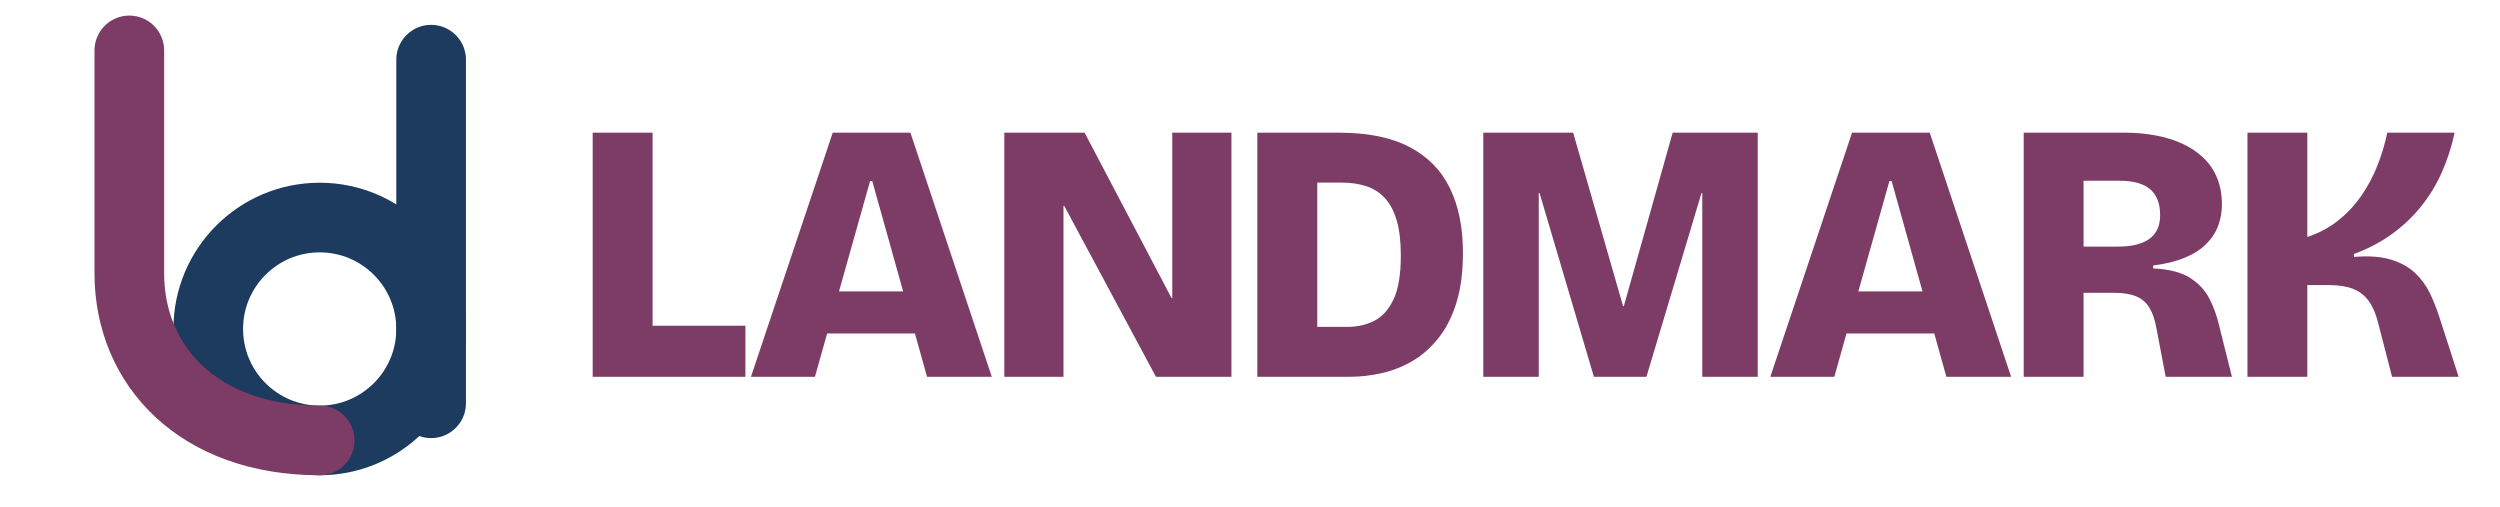
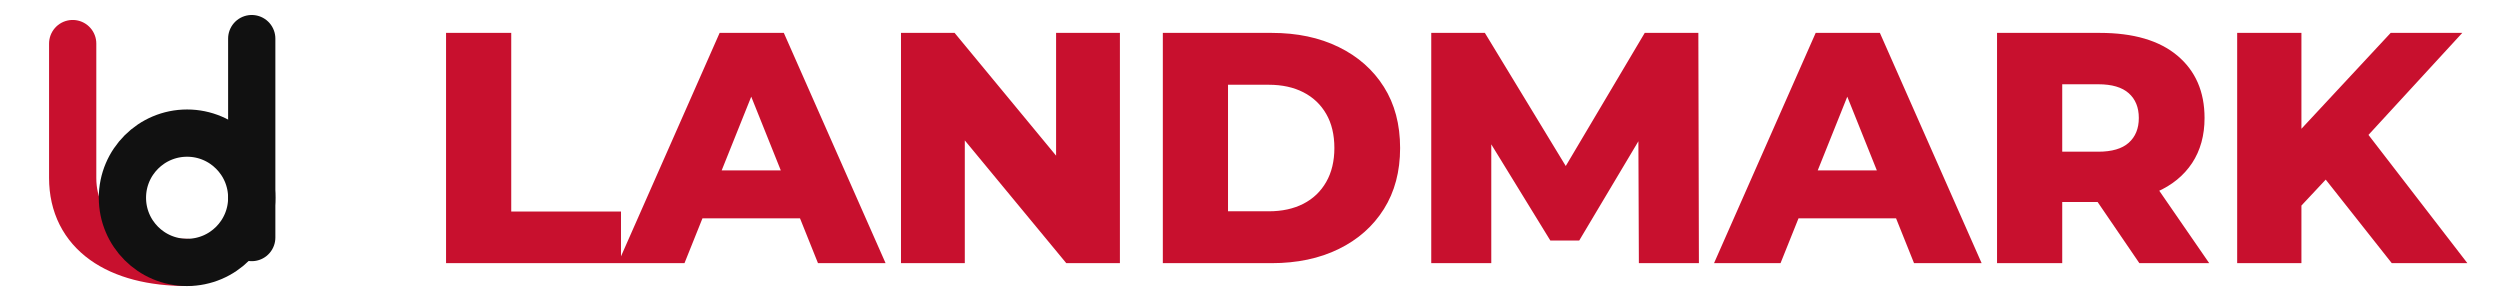
- <svg xmlns="http://www.w3.org/2000/svg" viewBox="0 0 365 74" width="365" height="74" role="img" aria-label="Landmark Digital">
+ <svg xmlns="http://www.w3.org/2000/svg" viewBox="0 0 456 54" width="456" height="54" role="img" aria-label="Landmark Digital">
  <g transform="translate(6,6)">
-     <g transform="translate(0.00,-2.71) scale(0.6779)">
-       <path d="M84 8 V 82" fill="none" stroke="#1D3A5F" stroke-width="15" stroke-linecap="round" />
-       <circle cx="60" cy="66" r="24" fill="none" stroke="#1D3A5F" stroke-width="15" />
-       <path d="M19 6 V 54 C19 74 34 90 60 90" fill="none" stroke="#7D3C66" stroke-width="15" stroke-linecap="round" stroke-linejoin="round" />
+     <g transform="translate(0.00,-1.68) scale(0.4536)">
+       <path d="M16 8 V 62 C16 84 34 96 62 96" fill="none" stroke="#C8102E" stroke-width="19" stroke-linecap="round" stroke-linejoin="round" />
+       <path d="M88 6 V 86" fill="none" stroke="#111111" stroke-width="19" stroke-linecap="round" />
+       <circle cx="62" cy="70" r="26" fill="none" stroke="#111111" stroke-width="19" />
    </g>
-     <g transform="translate(0,49.01)">
-       <path d="M80.53 0V-35.64H89.28V0H80.53ZM82.04 0V-7.45H102.83V0H82.04ZM103.64 0 115.58 -35.64H126.92L138.8 0H129.35L121.35 -28.57H121.03L112.98 0H103.64ZM110.39 -6.32V-12.47H133.13V-6.32H110.39ZM140.63 0V-35.64H152.35L165.04 -11.5H165.15V-35.64H173.79V0H162.77L149.38 -24.95H149.27V0H140.63ZM181.56 0V-7.29H190.8Q192.85 -7.29 194.61 -8.15Q196.36 -9.02 197.44 -11.26Q198.52 -13.5 198.52 -17.71Q198.52 -20.74 197.93 -22.79Q197.33 -24.84 196.23 -26.05Q195.12 -27.27 193.53 -27.81Q191.93 -28.35 189.88 -28.35H181.56V-35.64H189.5Q195.82 -35.64 199.82 -33.53Q203.81 -31.43 205.7 -27.51Q207.59 -23.6 207.59 -18.14Q207.59 -13.93 206.65 -10.85Q205.7 -7.78 204.03 -5.67Q202.35 -3.56 200.25 -2.32Q198.14 -1.08 195.77 -0.54Q193.39 0 191.07 0H181.56ZM177.57 0V-35.64H186.32V0H177.57ZM210.56 0V-35.64H223.68L230.97 -10.31H231.08L238.21 -35.64H250.63V0H242.53V-26.84H242.42L234.38 0H226.71L218.77 -26.84H218.66V0H210.56ZM252.47 0 264.4 -35.64H275.74L287.62 0H278.17L270.18 -28.57H269.85L261.81 0H252.47ZM259.22 -6.32V-12.47H281.95V-6.32H259.22ZM289.46 0V-35.64H304.25Q306.63 -35.64 308.76 -35.23Q310.89 -34.83 312.65 -34.02Q314.4 -33.21 315.7 -31.97Q317 -30.73 317.7 -29.02Q318.4 -27.32 318.4 -25.16Q318.4 -23.49 317.83 -22Q317.27 -20.52 316.05 -19.33Q314.84 -18.14 312.92 -17.36Q311 -16.58 308.36 -16.25V-15.82Q311.81 -15.66 313.7 -14.47Q315.59 -13.28 316.54 -11.47Q317.48 -9.67 317.97 -7.56L319.86 0H310.19L308.84 -7.07Q308.52 -8.91 307.84 -10.04Q307.17 -11.18 305.93 -11.72Q304.68 -12.26 302.63 -12.26H298.2V0H289.46ZM298.2 -19.01H303.28Q306.25 -19.01 307.82 -20.14Q309.38 -21.28 309.38 -23.6Q309.38 -26.14 307.92 -27.38Q306.47 -28.62 303.5 -28.62H298.2V-19.01ZM322.13 0V-35.64H330.87V-20.41Q333.47 -21.28 335.44 -22.87Q337.41 -24.46 338.81 -26.51Q340.22 -28.57 341.13 -30.91Q342.05 -33.26 342.54 -35.64H352.37Q351.72 -32.56 350.5 -29.84Q349.29 -27.11 347.45 -24.84Q345.62 -22.57 343.19 -20.82Q340.76 -19.06 337.68 -17.93V-17.5Q340.97 -17.77 343.13 -17.09Q345.29 -16.42 346.64 -15.12Q347.99 -13.82 348.78 -12.18Q349.56 -10.53 350.1 -8.86L352.96 0H343.24L341.19 -7.94Q340.7 -9.88 339.81 -11.1Q338.92 -12.31 337.52 -12.85Q336.11 -13.39 333.95 -13.39H330.87V0H322.13Z" fill="#7D3C66" />
+     <g transform="translate(71.14,42.00)">
+       <path d="M4.22 0V-42H16.11V-9.42H36.13V0H4.22ZM35.58 0 54.12 -42H65.83L84.39 0H72.06L57.55 -36.19H62.22L47.71 0H35.58ZM45.72 -8.18 48.78 -16.92H69.29L72.37 -8.18H45.72ZM87.2 0V-42H96.98L120.11 -14.02H115.49V-42H127.13V0H117.35L94.22 -27.98H98.84V0H87.2ZM134.96 0V-42H154.82Q161.77 -42 167.04 -39.42Q172.32 -36.84 175.28 -32.15Q178.24 -27.47 178.24 -21Q178.24 -14.58 175.28 -9.87Q172.32 -5.16 167.04 -2.58Q161.77 0 154.82 0H134.96ZM146.85 -9.46H154.3Q157.91 -9.46 160.59 -10.83Q163.27 -12.2 164.76 -14.81Q166.25 -17.41 166.25 -21Q166.25 -24.65 164.76 -27.22Q163.27 -29.8 160.59 -31.17Q157.91 -32.54 154.3 -32.54H146.85V-9.46ZM183.92 0V-42H193.7L211.06 -13.43H205.91L222.86 -42H232.64L232.74 0H221.79L221.69 -25.35H223.56L210.91 -4.13H205.64L192.61 -25.35H194.87V0H183.92ZM235.5 0 254.04 -42H265.75L284.31 0H271.98L257.47 -36.19H262.14L247.63 0H235.5ZM245.64 -8.18 248.7 -16.92H269.21L272.29 -8.18H245.64ZM287.12 0V-42H305.87Q315.08 -42 320.03 -37.84Q324.97 -33.68 324.97 -26.48Q324.97 -21.71 322.7 -18.26Q320.42 -14.82 316.24 -12.99Q312.05 -11.16 306.28 -11.16H293.71L299.01 -16.16V0H287.12ZM313.08 0 302.65 -15.28H315.28L325.82 0H313.08ZM299.01 -14.86 293.71 -20.33H305.58Q309.31 -20.33 311.14 -21.96Q312.98 -23.6 312.98 -26.48Q312.98 -29.37 311.14 -31Q309.31 -32.63 305.58 -32.63H293.71L299.01 -38.11V-14.86ZM341.53 -9.32 340.88 -22.62 358.92 -42H371.98L354.03 -22.48L347.42 -15.61L341.53 -9.32ZM330.92 0V-42H342.64V0H330.92ZM359.12 0 345.42 -17.33 353.16 -25.61 372.91 0H359.12Z" fill="#C8102E" />
    </g>
  </g>
</svg>
